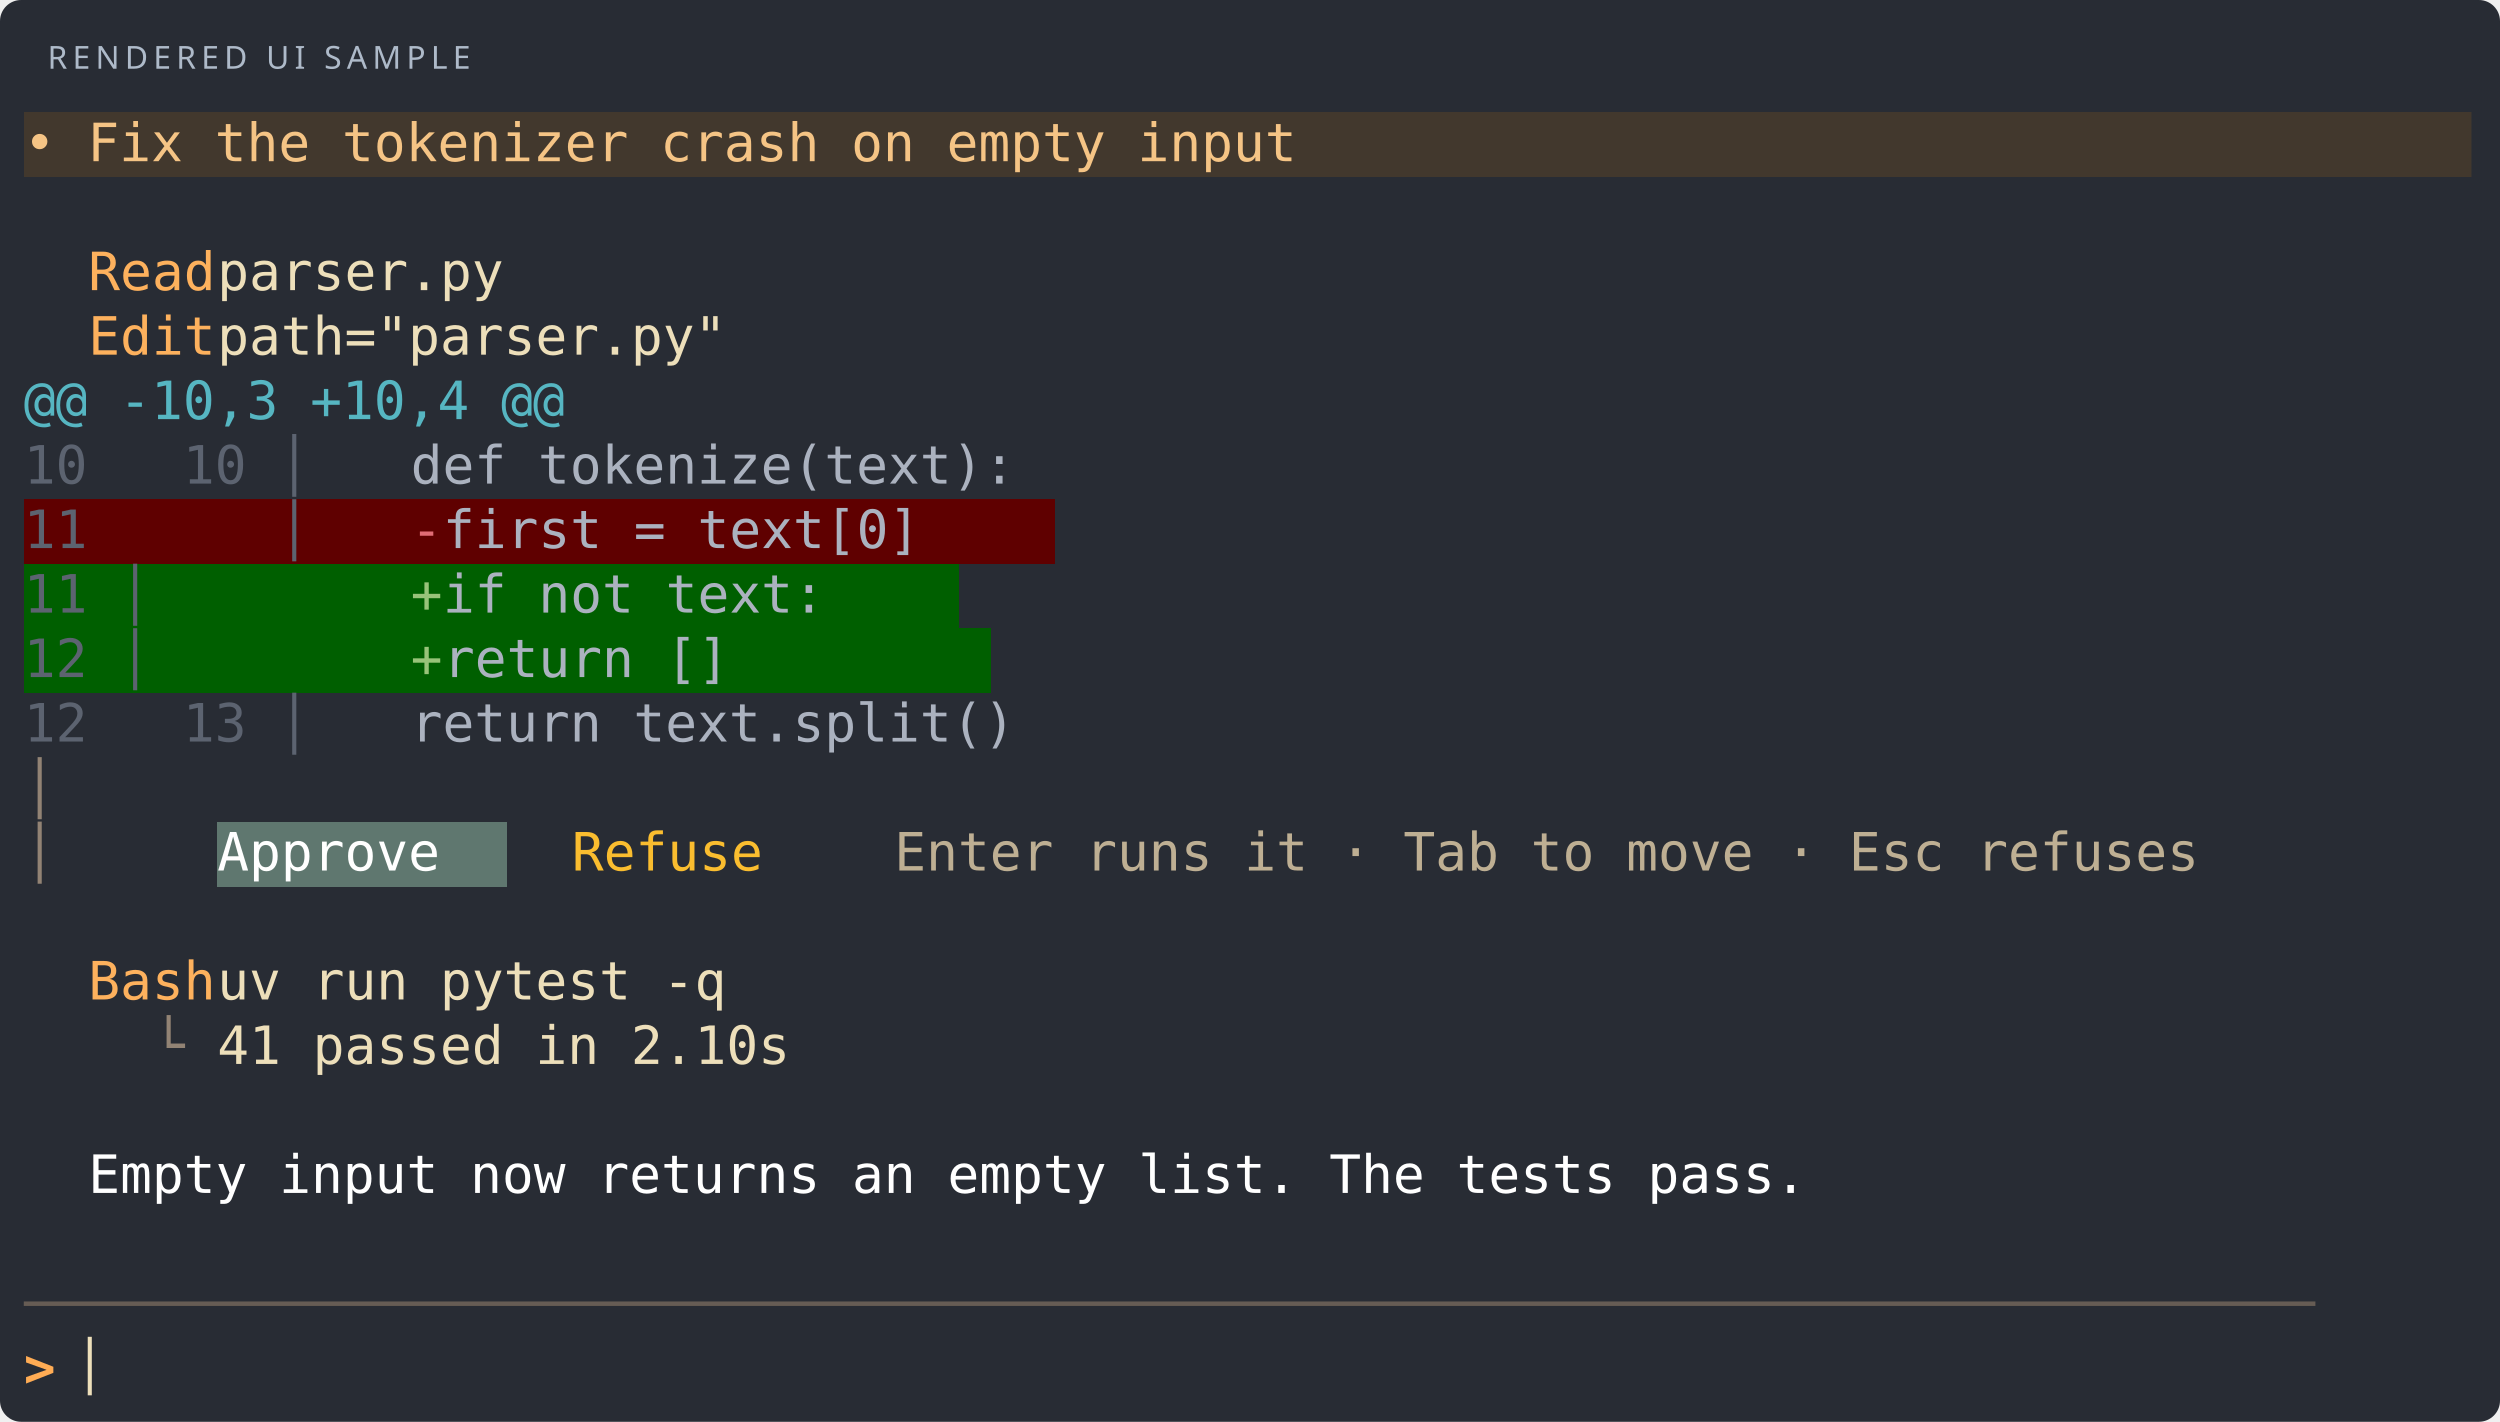
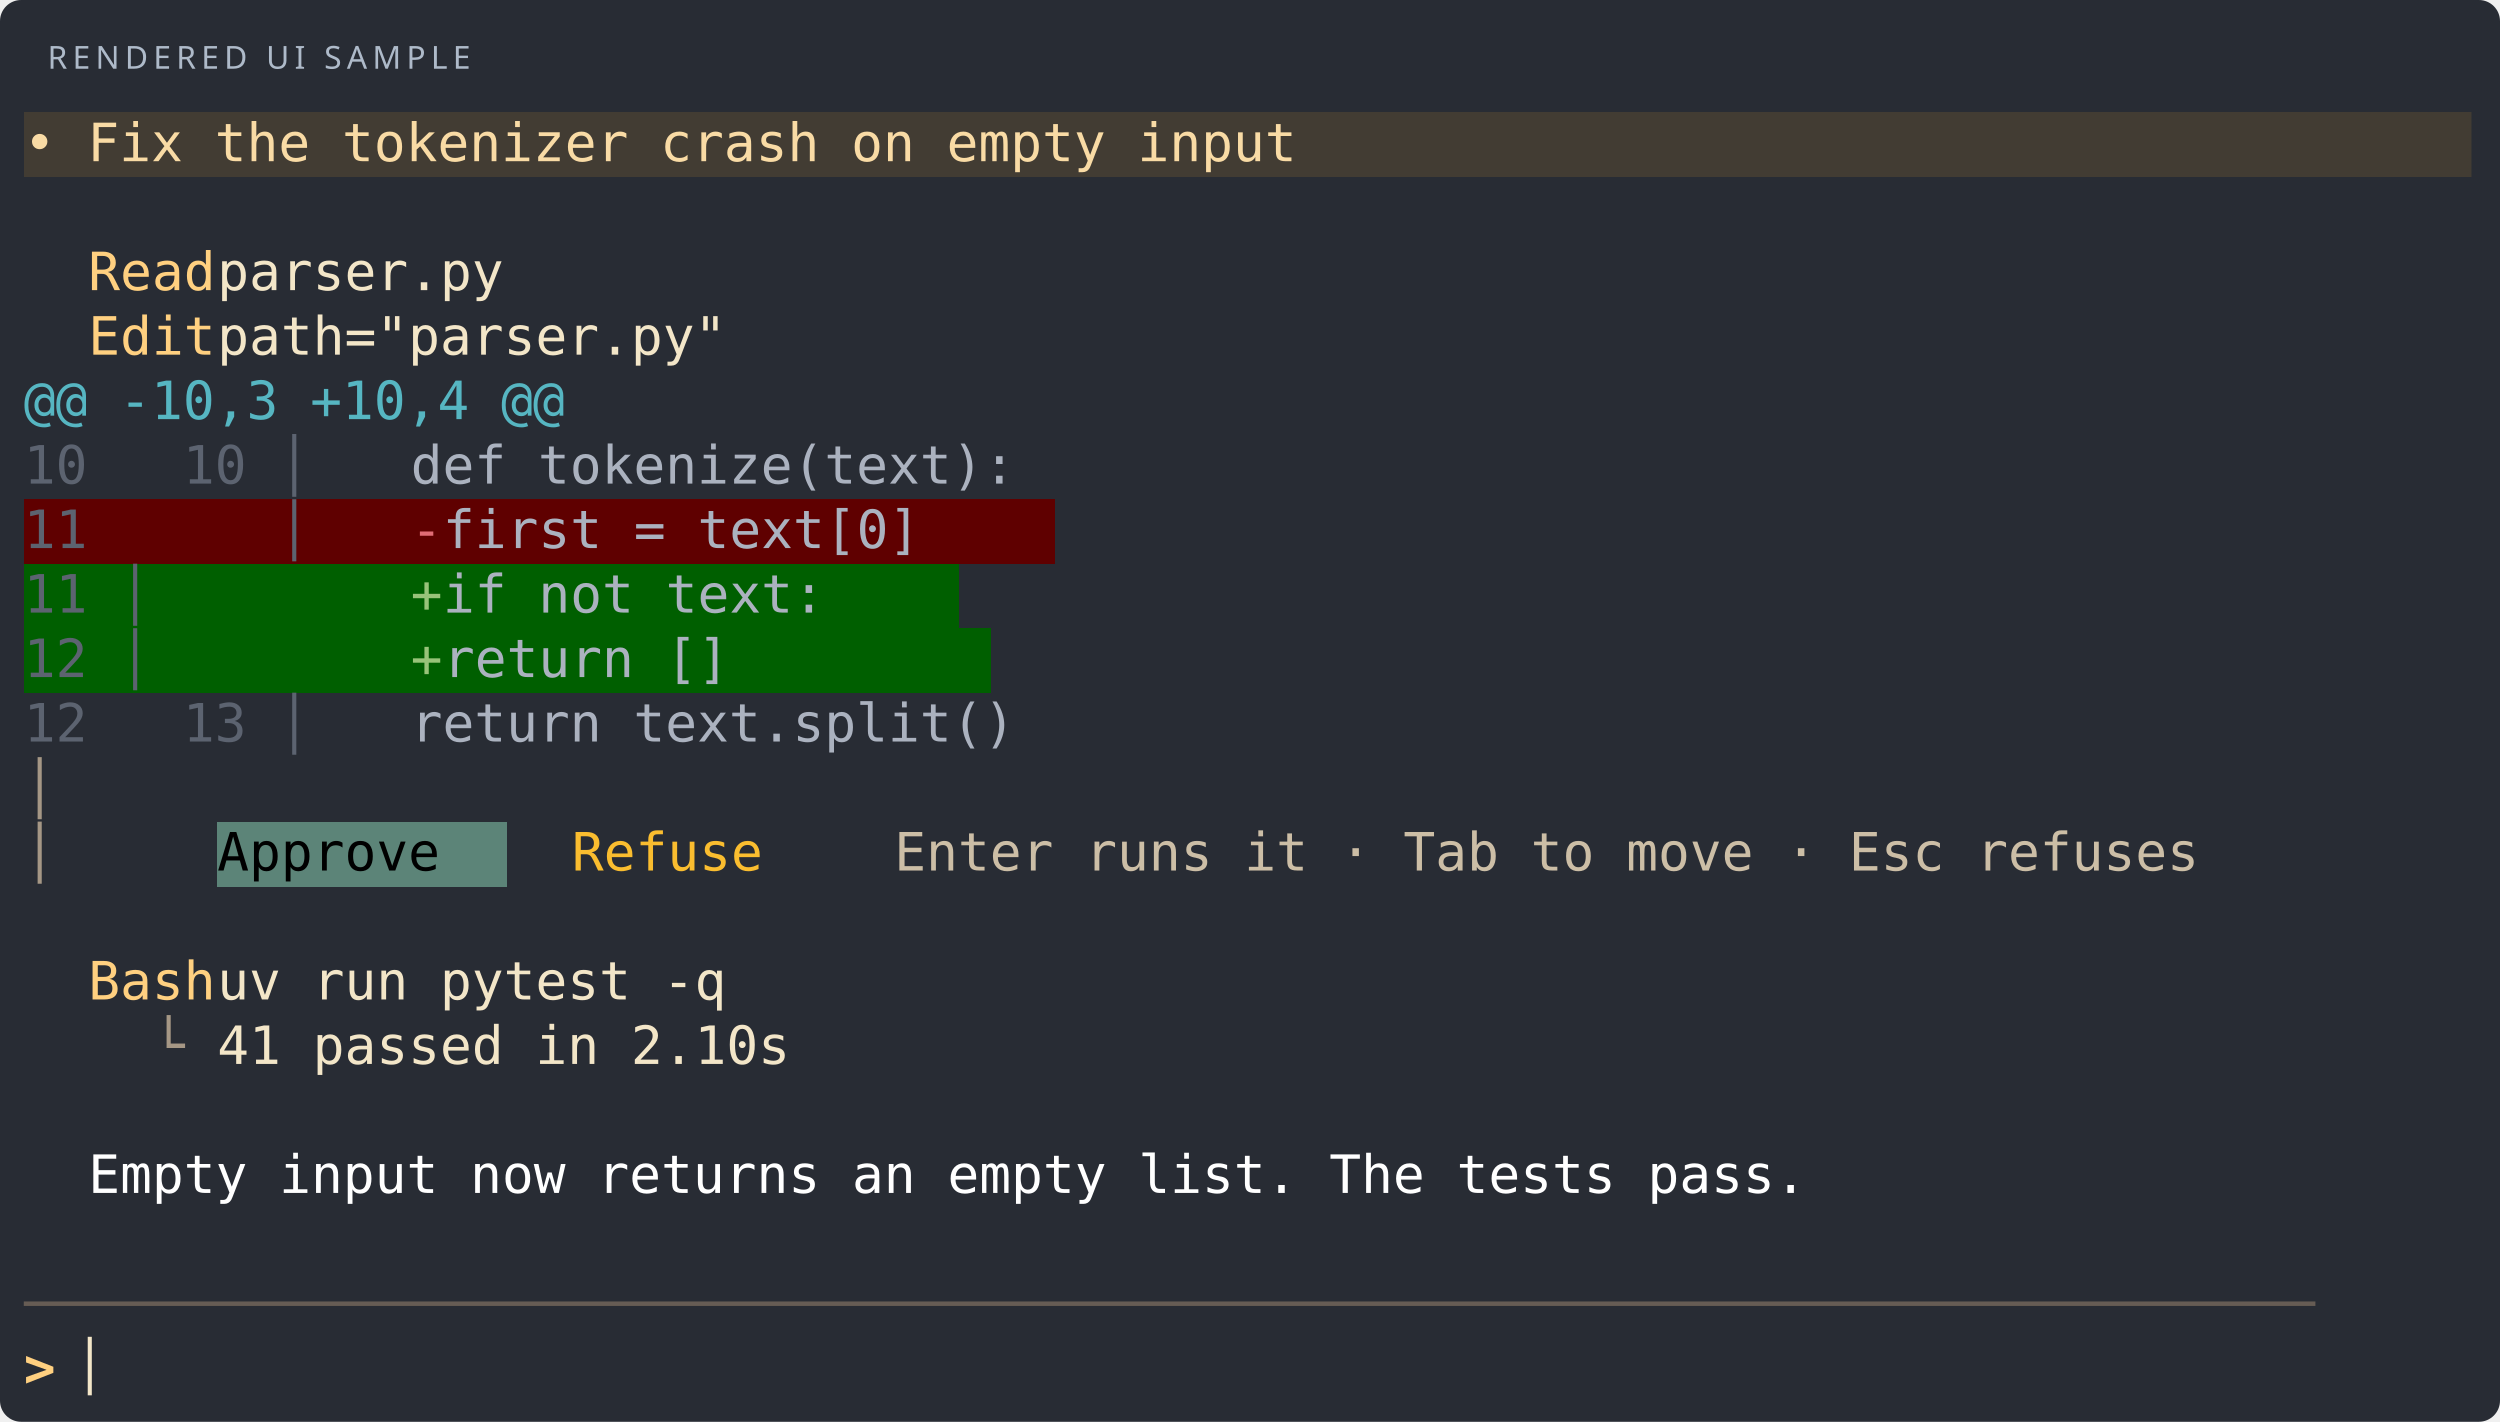
<svg xmlns="http://www.w3.org/2000/svg" viewBox="0 0 946 538.0">
  <style>
.getting-started-turn-matrix {font-family:monospace;font-size:20px;line-height:24.4px}
- .getting-started-turn-r1 { fill: #f5c485 }
+ .getting-started-turn-r1 { fill: #f9dba5 }
.getting-started-turn-r2 { fill: #abb2bf }
- .getting-started-turn-r3 { fill: #fdb15d }
- .getting-started-turn-r4 { fill: #eddfba }
+ .getting-started-turn-r3 { fill: #ffd080 }
+ .getting-started-turn-r4 { fill: #f3e6c8 }
.getting-started-turn-r5 { fill: #56b6c2 }
.getting-started-turn-r6 { fill: #5c6370 }
.getting-started-turn-r7 { fill: #e06c75 }
.getting-started-turn-r8 { fill: #98c379 }
- .getting-started-turn-r9 { fill: #928374 }
- .getting-started-turn-r10 { fill: #ffffff }
+ .getting-started-turn-r9 { fill: #a59785 }
+ .getting-started-turn-r10 { fill: #000000 }
.getting-started-turn-r11 { fill: #fabd2f }
- .getting-started-turn-r12 { fill: #beaf93 }
- .getting-started-turn-r13 { fill: #665c54 }
- .getting-started-turn-r14 { fill: #ffac54;font-weight: bold }
+ .getting-started-turn-r12 { fill: #ccbea6 }
+ .getting-started-turn-r13 { fill: #ffffff }
+ .getting-started-turn-r14 { fill: #665c54 }
+ .getting-started-turn-r15 { fill: #ffd080;font-weight: bold }
</style>
  <defs>
    <clipPath id="getting-started-turn-clip-terminal">
      <rect width="926.2" height="487.0" />
    </clipPath>
    <clipPath id="getting-started-turn-line-0">
      <rect x="0" y="1.5" width="927.2" height="24.65" />
    </clipPath>
    <clipPath id="getting-started-turn-line-1">
      <rect x="0" y="25.9" width="927.2" height="24.65" />
    </clipPath>
    <clipPath id="getting-started-turn-line-2">
      <rect x="0" y="50.3" width="927.2" height="24.65" />
    </clipPath>
    <clipPath id="getting-started-turn-line-3">
      <rect x="0" y="74.7" width="927.2" height="24.65" />
    </clipPath>
    <clipPath id="getting-started-turn-line-4">
      <rect x="0" y="99.1" width="927.2" height="24.65" />
    </clipPath>
    <clipPath id="getting-started-turn-line-5">
      <rect x="0" y="123.5" width="927.2" height="24.65" />
    </clipPath>
    <clipPath id="getting-started-turn-line-6">
      <rect x="0" y="147.9" width="927.2" height="24.65" />
    </clipPath>
    <clipPath id="getting-started-turn-line-7">
      <rect x="0" y="172.3" width="927.2" height="24.65" />
    </clipPath>
    <clipPath id="getting-started-turn-line-8">
      <rect x="0" y="196.7" width="927.2" height="24.65" />
    </clipPath>
    <clipPath id="getting-started-turn-line-9">
      <rect x="0" y="221.1" width="927.2" height="24.65" />
    </clipPath>
    <clipPath id="getting-started-turn-line-10">
      <rect x="0" y="245.5" width="927.2" height="24.65" />
    </clipPath>
    <clipPath id="getting-started-turn-line-11">
      <rect x="0" y="269.9" width="927.2" height="24.65" />
    </clipPath>
    <clipPath id="getting-started-turn-line-12">
      <rect x="0" y="294.3" width="927.2" height="24.65" />
    </clipPath>
    <clipPath id="getting-started-turn-line-13">
      <rect x="0" y="318.7" width="927.2" height="24.65" />
    </clipPath>
    <clipPath id="getting-started-turn-line-14">
      <rect x="0" y="343.1" width="927.2" height="24.65" />
    </clipPath>
    <clipPath id="getting-started-turn-line-15">
      <rect x="0" y="367.5" width="927.2" height="24.65" />
    </clipPath>
    <clipPath id="getting-started-turn-line-16">
      <rect x="0" y="391.9" width="927.2" height="24.65" />
    </clipPath>
    <clipPath id="getting-started-turn-line-17">
      <rect x="0" y="416.3" width="927.2" height="24.65" />
    </clipPath>
    <clipPath id="getting-started-turn-line-18">
      <rect x="0" y="440.7" width="927.2" height="24.65" />
    </clipPath>
  </defs>
  <rect width="946" height="538.0" rx="8" fill="#282c34" />
  <text x="18" y="26" fill="#aebac9" font-family="sans-serif" font-size="12" letter-spacing="2">RENDERED UI SAMPLE</text>
  <g transform="translate(9, 41)" clip-path="url(#getting-started-turn-clip-terminal)">
-     <rect fill="#42382d" x="0" y="1.5" width="488" height="24.65" shape-rendering="crispEdges" />
-     <rect fill="#42382d" x="488" y="1.5" width="439.2" height="24.65" shape-rendering="crispEdges" />
+     <rect fill="#423c33" x="0" y="1.5" width="488" height="24.65" shape-rendering="crispEdges" />
+     <rect fill="#423c33" x="488" y="1.5" width="439.2" height="24.65" shape-rendering="crispEdges" />
    <rect fill="#5f0000" x="0" y="147.9" width="146.4" height="24.65" shape-rendering="crispEdges" />
    <rect fill="#5f0000" x="146.4" y="147.9" width="12.2" height="24.65" shape-rendering="crispEdges" />
    <rect fill="#5f0000" x="158.6" y="147.9" width="231.8" height="24.65" shape-rendering="crispEdges" />
    <rect fill="#005f00" x="0" y="172.3" width="146.4" height="24.65" shape-rendering="crispEdges" />
    <rect fill="#005f00" x="146.4" y="172.3" width="12.2" height="24.65" shape-rendering="crispEdges" />
    <rect fill="#005f00" x="158.6" y="172.3" width="195.2" height="24.65" shape-rendering="crispEdges" />
    <rect fill="#005f00" x="0" y="196.7" width="146.4" height="24.65" shape-rendering="crispEdges" />
    <rect fill="#005f00" x="146.4" y="196.7" width="12.2" height="24.65" shape-rendering="crispEdges" />
    <rect fill="#005f00" x="158.6" y="196.7" width="207.4" height="24.65" shape-rendering="crispEdges" />
-     <rect fill="#5f776f" x="73.2" y="269.9" width="109.8" height="24.65" shape-rendering="crispEdges" />
+     <rect fill="#5c8478" x="73.2" y="269.9" width="109.8" height="24.65" shape-rendering="crispEdges" />
    <g class="getting-started-turn-matrix">
      <text class="getting-started-turn-r1" x="0" y="20" textLength="488" clip-path="url(#getting-started-turn-line-0)">• Fix the tokenizer crash on empty input</text>
      <text class="getting-started-turn-r2" x="927.2" y="20" textLength="12.2" clip-path="url(#getting-started-turn-line-0)">
</text>
      <text class="getting-started-turn-r2" x="927.2" y="44.4" textLength="12.2" clip-path="url(#getting-started-turn-line-1)">
</text>
      <text class="getting-started-turn-r3" x="24.4" y="68.8" textLength="48.8" clip-path="url(#getting-started-turn-line-2)">Read</text>
      <text class="getting-started-turn-r4" x="73.2" y="68.8" textLength="134.2" clip-path="url(#getting-started-turn-line-2)">  parser.py</text>
      <text class="getting-started-turn-r2" x="927.2" y="68.8" textLength="12.2" clip-path="url(#getting-started-turn-line-2)">
</text>
      <text class="getting-started-turn-r3" x="24.4" y="93.2" textLength="48.8" clip-path="url(#getting-started-turn-line-3)">Edit</text>
      <text class="getting-started-turn-r4" x="73.2" y="93.2" textLength="219.6" clip-path="url(#getting-started-turn-line-3)">  path="parser.py"</text>
      <text class="getting-started-turn-r2" x="927.2" y="93.2" textLength="12.2" clip-path="url(#getting-started-turn-line-3)">
</text>
      <text class="getting-started-turn-r5" x="0" y="117.6" textLength="207.4" clip-path="url(#getting-started-turn-line-4)">@@ -10,3 +10,4 @@</text>
      <text class="getting-started-turn-r2" x="927.2" y="117.6" textLength="12.2" clip-path="url(#getting-started-turn-line-4)">
</text>
      <text class="getting-started-turn-r6" x="0" y="142" textLength="146.4" clip-path="url(#getting-started-turn-line-5)">  10   10 │ </text>
      <text class="getting-started-turn-r2" x="146.4" y="142" textLength="244" clip-path="url(#getting-started-turn-line-5)"> def tokenize(text):</text>
      <text class="getting-started-turn-r2" x="927.2" y="142" textLength="12.2" clip-path="url(#getting-started-turn-line-5)">
</text>
      <text class="getting-started-turn-r6" x="0" y="166.4" textLength="146.4" clip-path="url(#getting-started-turn-line-6)">  11      │ </text>
      <text class="getting-started-turn-r7" x="146.4" y="166.4" textLength="12.2" clip-path="url(#getting-started-turn-line-6)">-</text>
      <text class="getting-started-turn-r2" x="158.6" y="166.4" textLength="231.8" clip-path="url(#getting-started-turn-line-6)">    first = text[0]</text>
      <text class="getting-started-turn-r2" x="927.2" y="166.4" textLength="12.2" clip-path="url(#getting-started-turn-line-6)">
</text>
      <text class="getting-started-turn-r6" x="0" y="190.8" textLength="146.4" clip-path="url(#getting-started-turn-line-7)">       11 │ </text>
      <text class="getting-started-turn-r8" x="146.4" y="190.8" textLength="12.2" clip-path="url(#getting-started-turn-line-7)">+</text>
      <text class="getting-started-turn-r2" x="158.6" y="190.8" textLength="195.2" clip-path="url(#getting-started-turn-line-7)">    if not text:</text>
      <text class="getting-started-turn-r2" x="927.2" y="190.8" textLength="12.2" clip-path="url(#getting-started-turn-line-7)">
</text>
      <text class="getting-started-turn-r6" x="0" y="215.2" textLength="146.4" clip-path="url(#getting-started-turn-line-8)">       12 │ </text>
      <text class="getting-started-turn-r8" x="146.4" y="215.2" textLength="12.2" clip-path="url(#getting-started-turn-line-8)">+</text>
      <text class="getting-started-turn-r2" x="158.6" y="215.2" textLength="207.4" clip-path="url(#getting-started-turn-line-8)">        return []</text>
      <text class="getting-started-turn-r2" x="927.2" y="215.2" textLength="12.2" clip-path="url(#getting-started-turn-line-8)">
</text>
      <text class="getting-started-turn-r6" x="0" y="239.6" textLength="146.4" clip-path="url(#getting-started-turn-line-9)">  12   13 │ </text>
      <text class="getting-started-turn-r2" x="146.4" y="239.6" textLength="292.8" clip-path="url(#getting-started-turn-line-9)">     return text.split()</text>
      <text class="getting-started-turn-r2" x="927.2" y="239.6" textLength="12.2" clip-path="url(#getting-started-turn-line-9)">
</text>
      <text class="getting-started-turn-r9" x="0" y="264" textLength="61" clip-path="url(#getting-started-turn-line-10)">    │</text>
      <text class="getting-started-turn-r2" x="927.2" y="264" textLength="12.2" clip-path="url(#getting-started-turn-line-10)">
</text>
      <text class="getting-started-turn-r9" x="0" y="288.4" textLength="73.2" clip-path="url(#getting-started-turn-line-11)">    │ </text>
      <text class="getting-started-turn-r10" x="73.2" y="288.4" textLength="109.8" clip-path="url(#getting-started-turn-line-11)"> Approve </text>
      <text class="getting-started-turn-r11" x="207.4" y="288.4" textLength="97.6" clip-path="url(#getting-started-turn-line-11)"> Refuse </text>
      <text class="getting-started-turn-r12" x="329.4" y="288.4" textLength="524.6" clip-path="url(#getting-started-turn-line-11)">  Enter runs it · Tab to move · Esc refuses</text>
      <text class="getting-started-turn-r2" x="927.2" y="288.4" textLength="12.2" clip-path="url(#getting-started-turn-line-11)">
</text>
      <text class="getting-started-turn-r2" x="927.2" y="312.8" textLength="12.2" clip-path="url(#getting-started-turn-line-12)">
</text>
      <text class="getting-started-turn-r3" x="24.4" y="337.2" textLength="48.8" clip-path="url(#getting-started-turn-line-13)">Bash</text>
      <text class="getting-started-turn-r4" x="73.2" y="337.2" textLength="219.6" clip-path="url(#getting-started-turn-line-13)">  uv run pytest -q</text>
      <text class="getting-started-turn-r2" x="927.2" y="337.2" textLength="12.2" clip-path="url(#getting-started-turn-line-13)">
</text>
      <text class="getting-started-turn-r9" x="48.8" y="361.6" textLength="24.4" clip-path="url(#getting-started-turn-line-14)">└ </text>
      <text class="getting-started-turn-r4" x="73.2" y="361.6" textLength="219.6" clip-path="url(#getting-started-turn-line-14)">41 passed in 2.10s</text>
      <text class="getting-started-turn-r2" x="927.2" y="361.6" textLength="12.2" clip-path="url(#getting-started-turn-line-14)">
</text>
      <text class="getting-started-turn-r2" x="927.2" y="386" textLength="12.2" clip-path="url(#getting-started-turn-line-15)">
</text>
-       <text class="getting-started-turn-r10" x="24.4" y="410.4" textLength="658.8" clip-path="url(#getting-started-turn-line-16)">Empty input now returns an empty list. The tests pass.</text>
+       <text class="getting-started-turn-r13" x="24.4" y="410.4" textLength="658.8" clip-path="url(#getting-started-turn-line-16)">Empty input now returns an empty list. The tests pass.</text>
      <text class="getting-started-turn-r2" x="927.2" y="410.4" textLength="12.2" clip-path="url(#getting-started-turn-line-16)">
</text>
      <text class="getting-started-turn-r2" x="927.2" y="434.8" textLength="12.2" clip-path="url(#getting-started-turn-line-17)">
</text>
-       <text class="getting-started-turn-r13" x="0" y="459.2" textLength="878.4" clip-path="url(#getting-started-turn-line-18)">────────────────────────────────────────────────────────────────────────</text>
+       <text class="getting-started-turn-r14" x="0" y="459.2" textLength="878.4" clip-path="url(#getting-started-turn-line-18)">────────────────────────────────────────────────────────────────────────</text>
      <text class="getting-started-turn-r2" x="927.2" y="459.2" textLength="12.2" clip-path="url(#getting-started-turn-line-18)">
</text>
-       <text class="getting-started-turn-r14" x="0" y="483.6" textLength="24.4" clip-path="url(#getting-started-turn-line-19)">&gt; </text>
+       <text class="getting-started-turn-r15" x="0" y="483.6" textLength="24.4" clip-path="url(#getting-started-turn-line-19)">&gt; </text>
      <text class="getting-started-turn-r4" x="24.4" y="483.6" textLength="12.2" clip-path="url(#getting-started-turn-line-19)">▏</text>
      <text class="getting-started-turn-r2" x="927.2" y="483.6" textLength="12.2" clip-path="url(#getting-started-turn-line-19)">
</text>
    </g>
  </g>
</svg>
